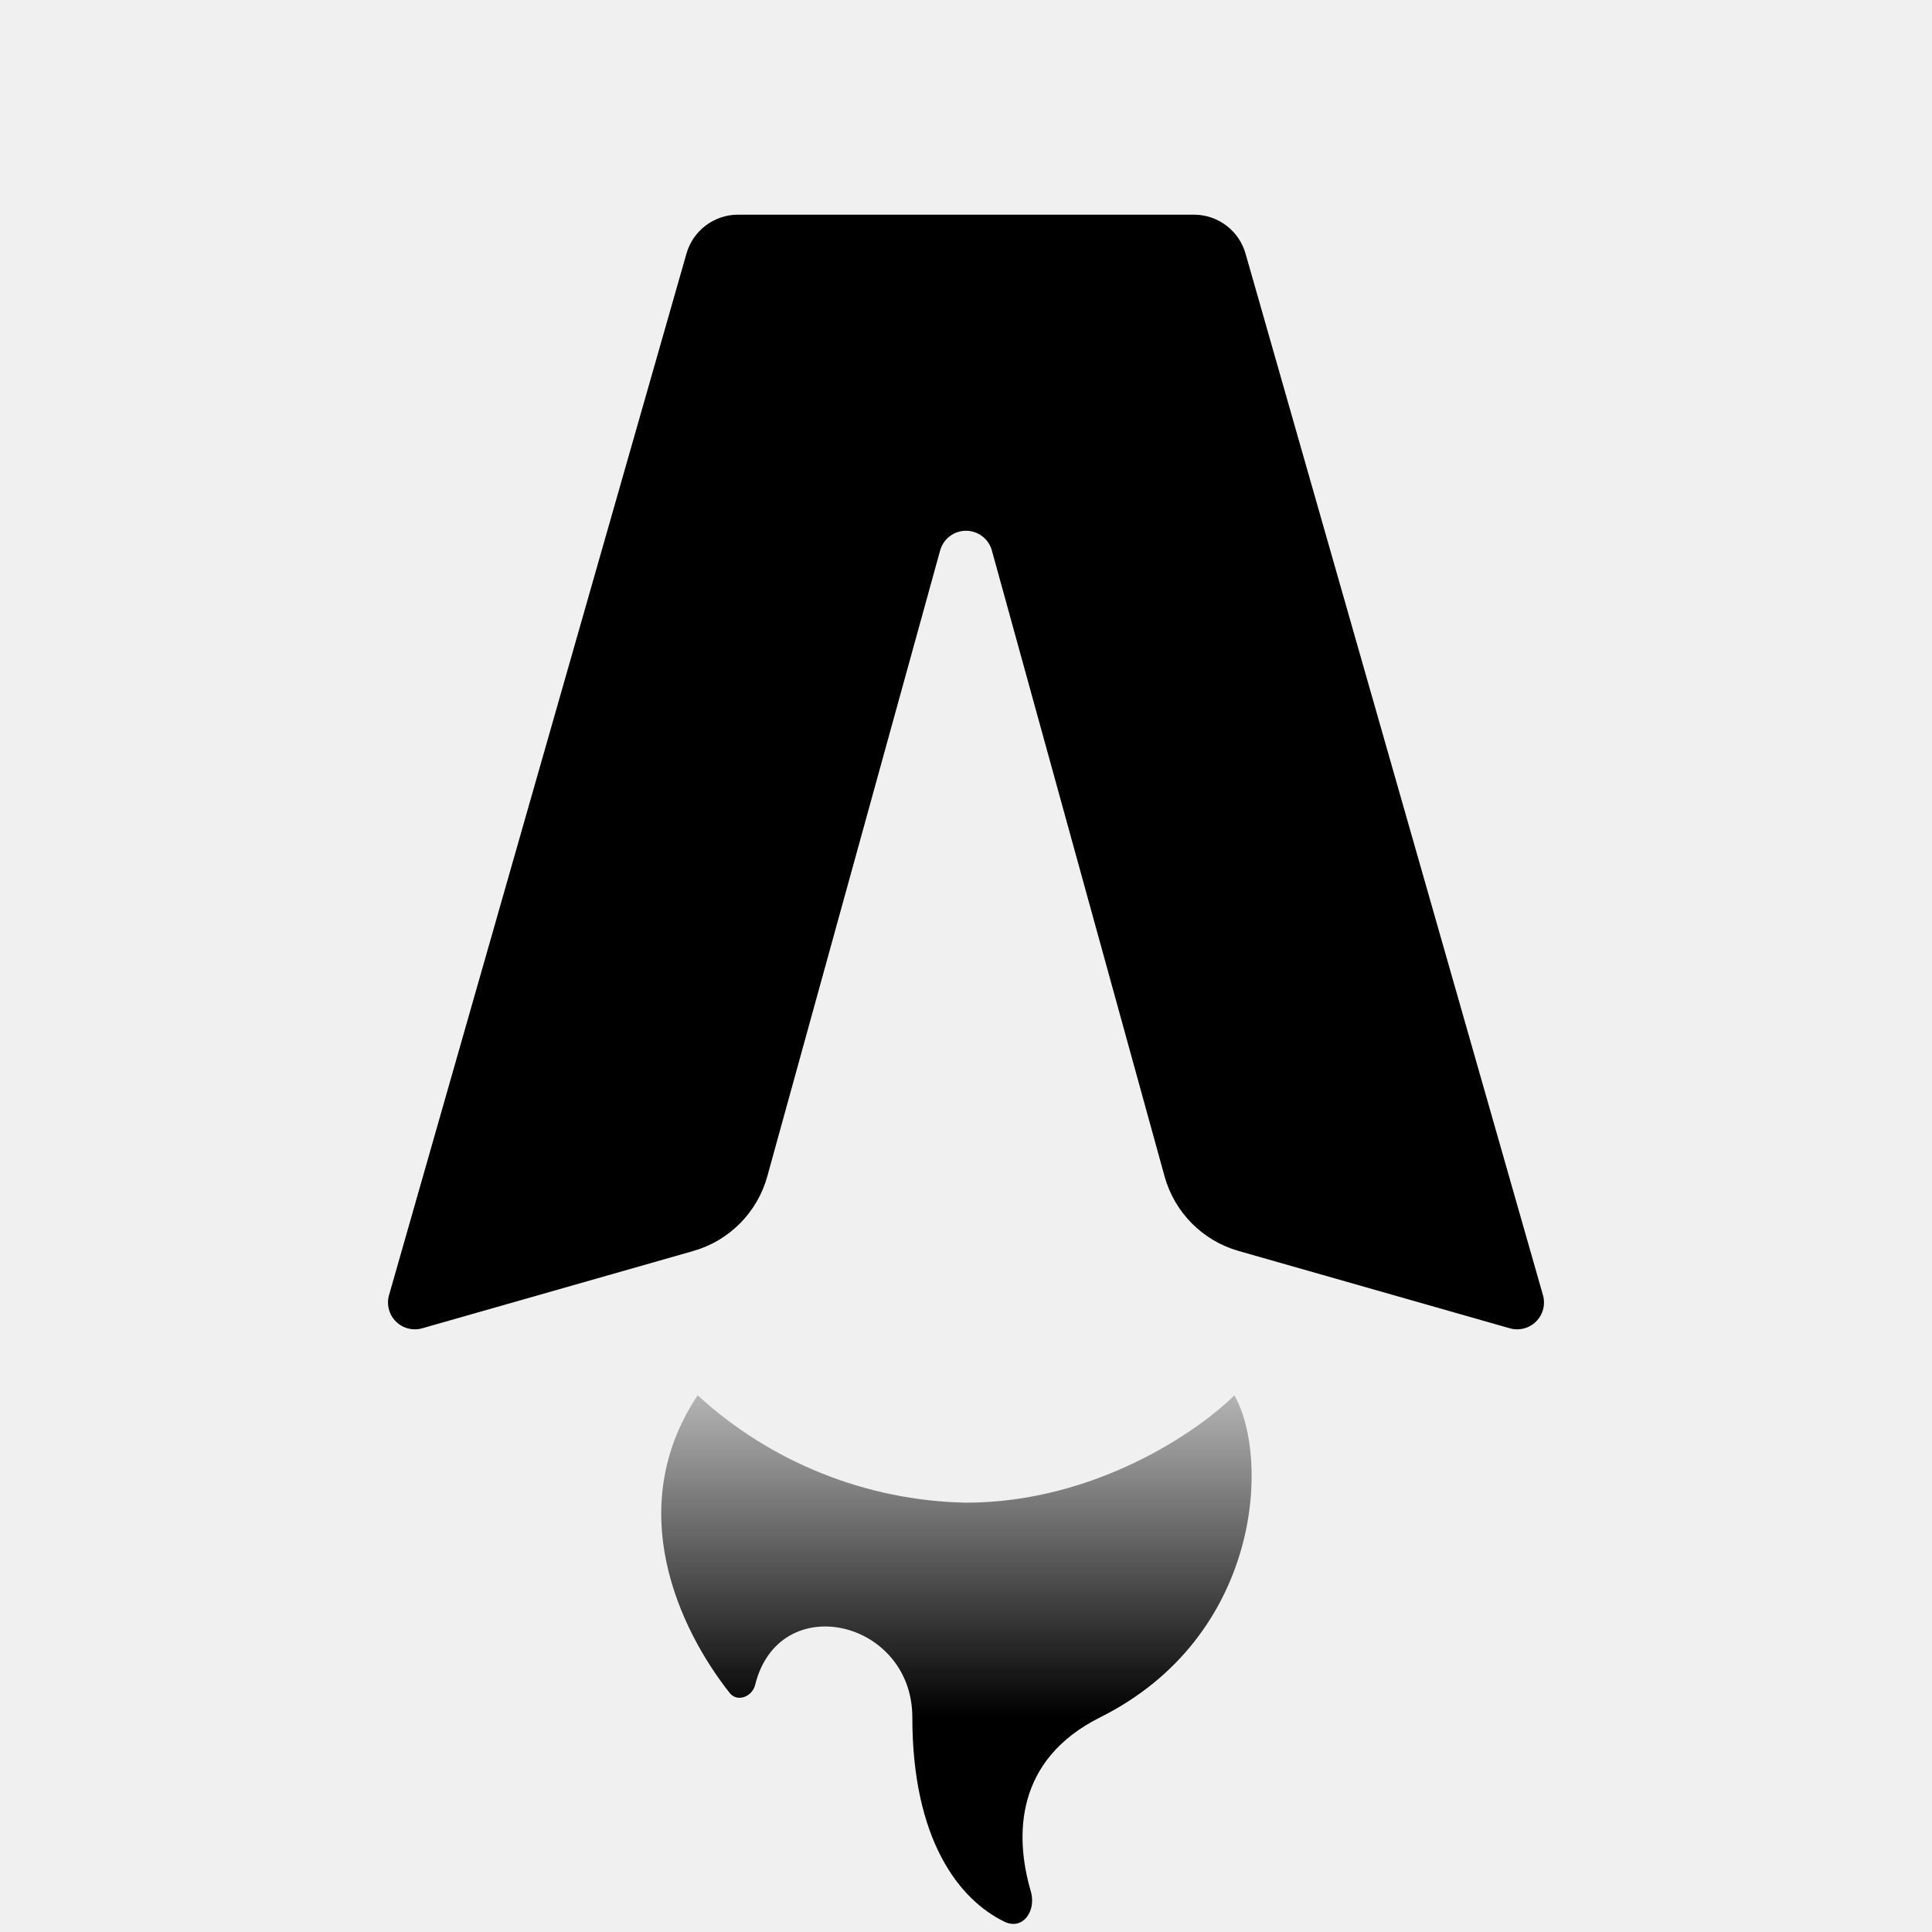
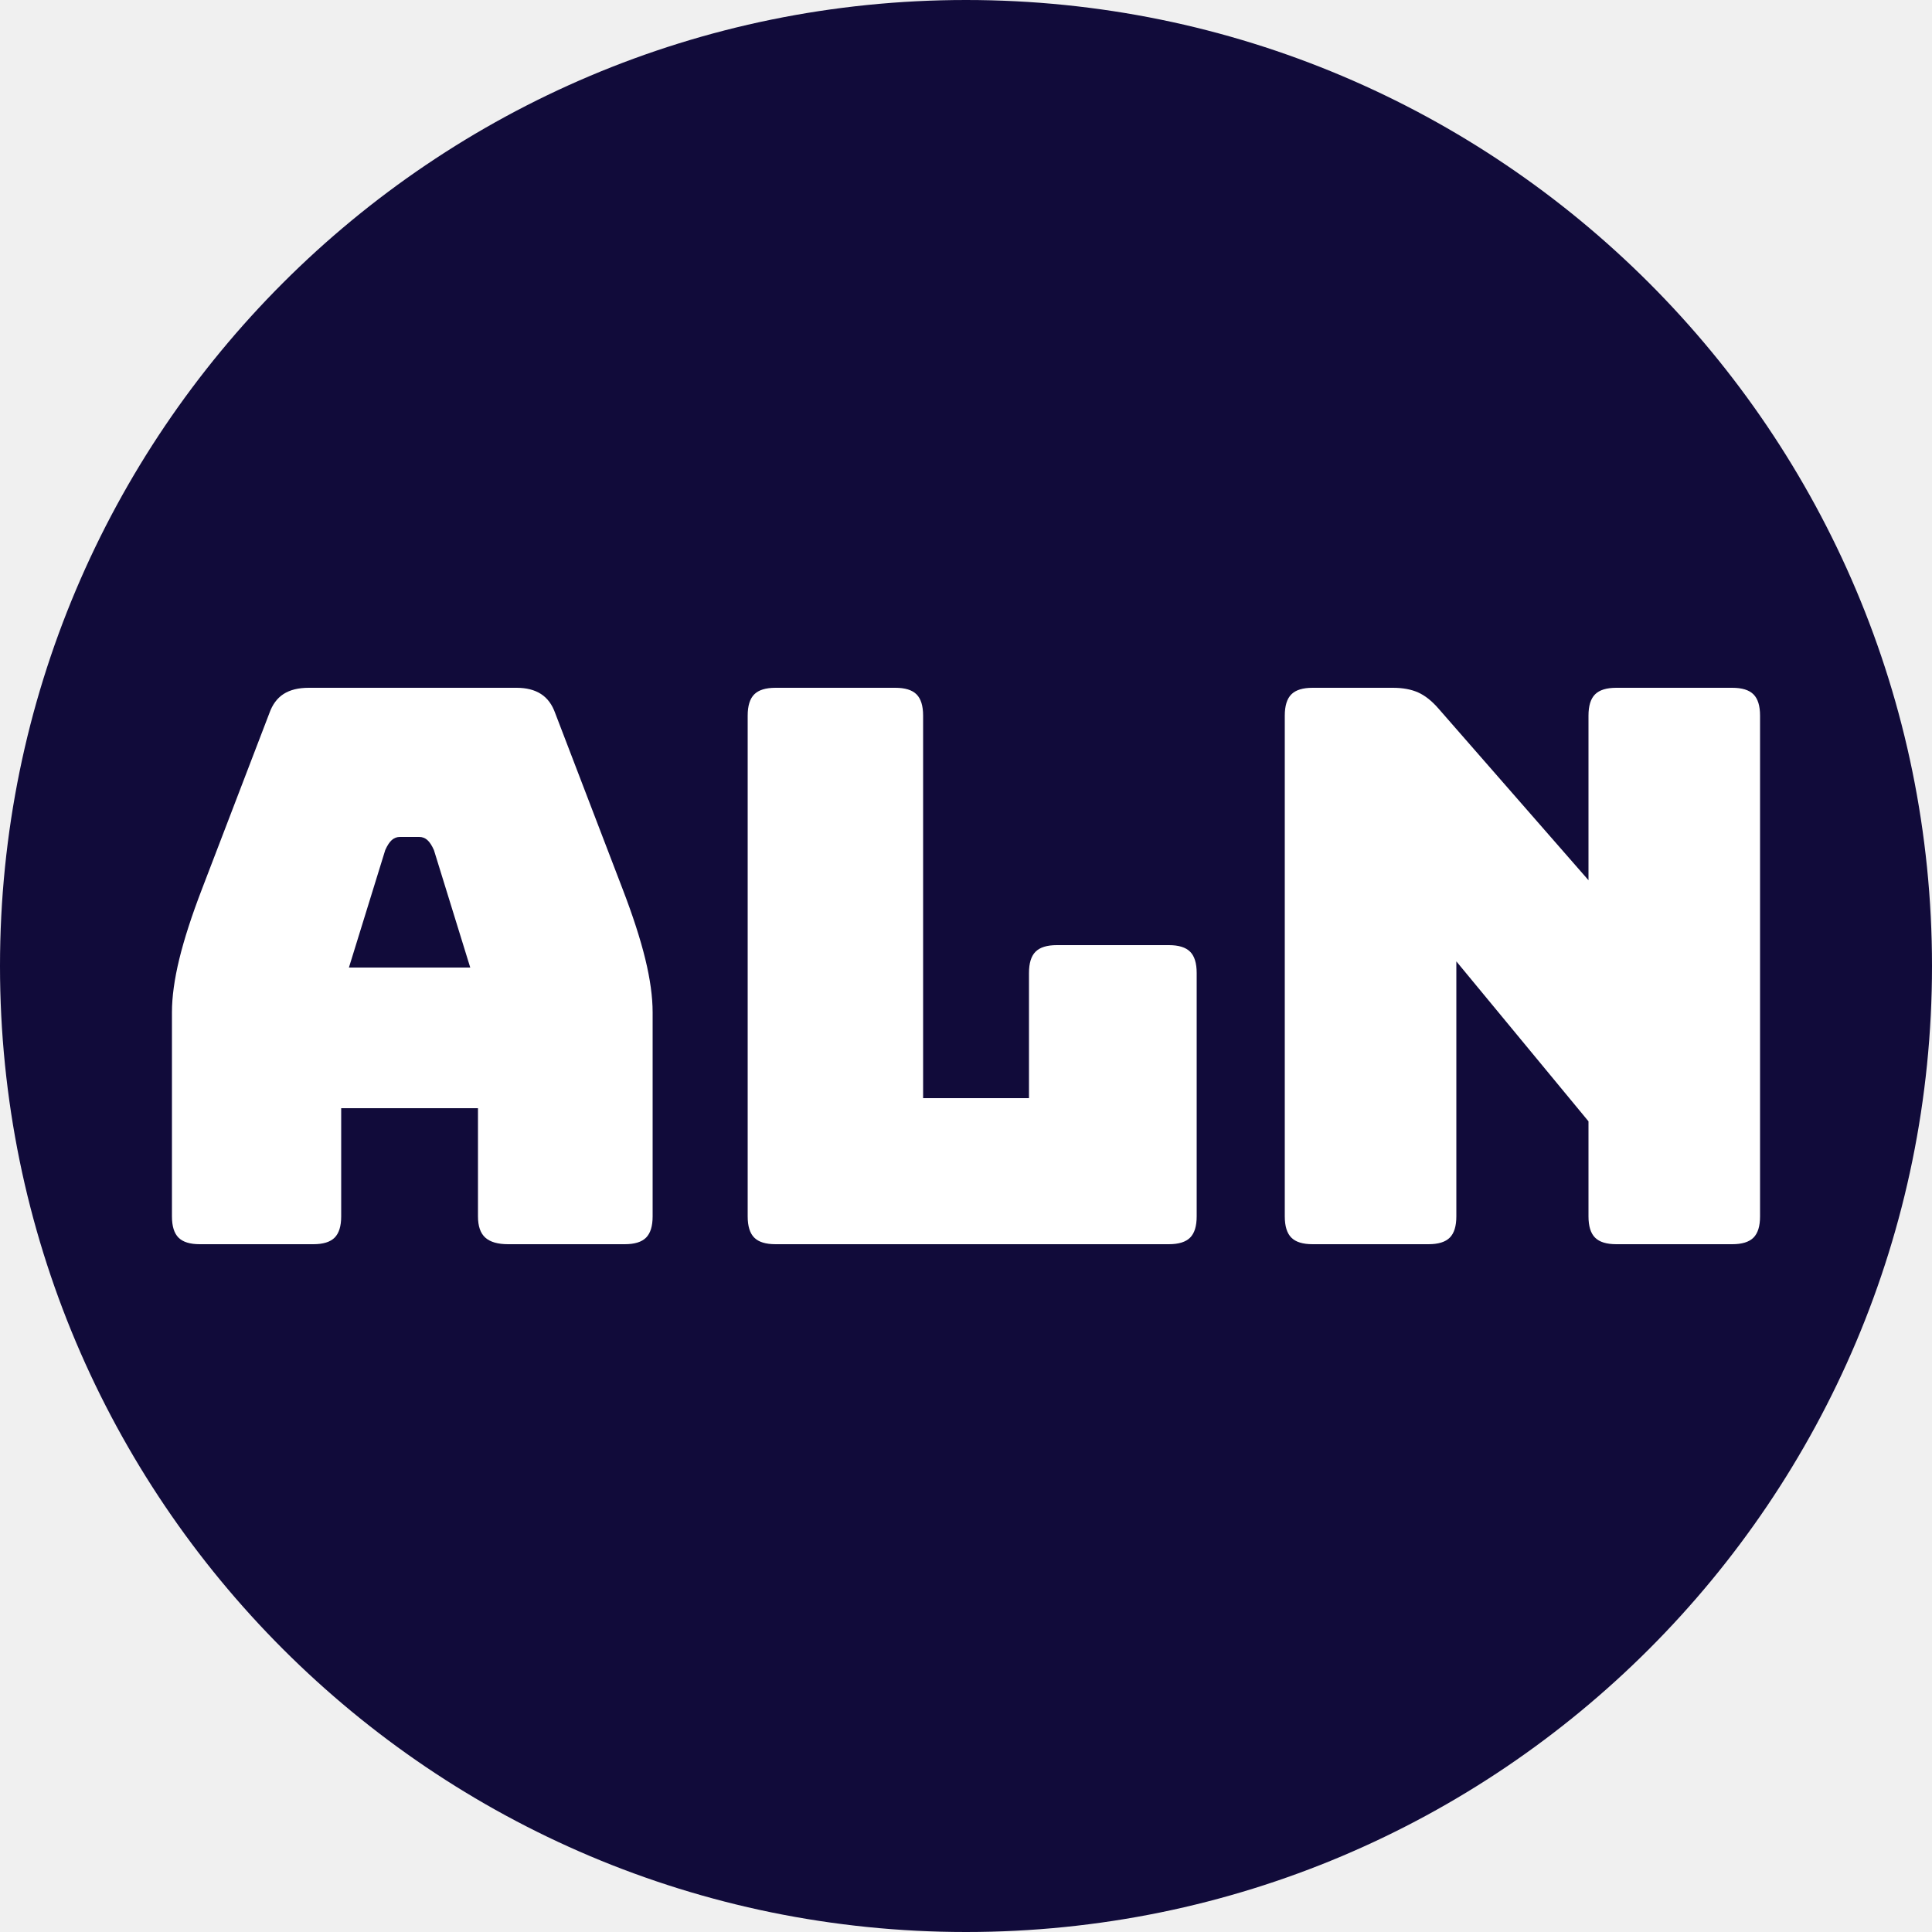
- <svg xmlns="http://www.w3.org/2000/svg" fill="none" viewBox="0 0 36 36">
-   <path fill="#000" d="M22.25 4h-8.5a1 1 0 0 0-.96.73l-5.54 19.4a.5.5 0 0 0 .62.62l5.05-1.44a2 2 0 0 0 1.38-1.4l3.22-11.66a.5.5 0 0 1 .96 0l3.22 11.67a2 2 0 0 0 1.38 1.39l5.05 1.44a.5.5 0 0 0 .62-.62l-5.54-19.4a1 1 0 0 0-.96-.73Z" />
-   <path fill="url(#gradient)" d="M18 28a7.63 7.63 0 0 1-5-2c-1.4 2.1-.35 4.35.6 5.55.14.17.41.07.47-.15.44-1.8 2.93-1.22 2.93.6 0 2.28.87 3.4 1.72 3.81.34.16.59-.2.49-.56-.31-1.05-.29-2.46 1.29-3.25 3-1.5 3.17-4.83 2.5-6-.67.67-2.6 2-5 2Z" />
-   <defs>
-     <linearGradient id="gradient" x1="16" x2="16" y1="32" y2="24" gradientUnits="userSpaceOnUse">
-       <stop stop-color="#000" />
-       <stop offset="1" stop-color="#000" stop-opacity="0" />
-     </linearGradient>
-   </defs>
-   <style>
-     @media (prefers-color-scheme:dark){:root{filter:invert(100%)}}
-   </style>
+ <svg xmlns="http://www.w3.org/2000/svg" width="256" height="256" viewBox="0 0 100 100">
+   <rect width="100" height="100" rx="50" fill="#110b3a" />
+   <path d="M19.94 44L19.94 44L18.06 50.08L24.34 50.08L22.46 44Q22.30 43.64 22.12 43.48Q21.94 43.32 21.70 43.32L21.70 43.32L20.70 43.32Q20.46 43.32 20.28 43.48Q20.10 43.64 19.94 44ZM17.66 57.36L17.66 62.96Q17.66 63.72 17.32 64.06Q16.98 64.40 16.22 64.40L16.22 64.40L10.34 64.40Q9.58 64.40 9.24 64.06Q8.90 63.72 8.90 62.96L8.90 62.96L8.90 52.40Q8.90 51.20 9.28 49.64Q9.66 48.08 10.46 46L10.46 46L13.94 36.92Q14.18 36.24 14.68 35.92Q15.18 35.60 15.98 35.60L15.98 35.60L26.74 35.60Q27.50 35.60 28 35.92Q28.50 36.24 28.74 36.92L28.74 36.92L32.22 46Q33.02 48.08 33.40 49.64Q33.78 51.20 33.78 52.40L33.78 52.40L33.78 62.96Q33.78 63.72 33.44 64.06Q33.10 64.40 32.34 64.40L32.34 64.40L26.30 64.40Q25.50 64.40 25.12 64.06Q24.74 63.72 24.74 62.96L24.74 62.96L24.74 57.36L17.66 57.36ZM60.50 64.40L60.50 64.40L40.14 64.40Q39.38 64.40 39.04 64.06Q38.70 63.72 38.70 62.96L38.70 62.96L38.70 37.04Q38.70 36.28 39.04 35.94Q39.38 35.60 40.14 35.60L40.14 35.60L46.34 35.60Q47.10 35.60 47.44 35.94Q47.78 36.28 47.78 37.04L47.78 37.04L47.78 56.84L53.26 56.84L53.26 50.36Q53.26 49.60 53.60 49.26Q53.94 48.92 54.70 48.92L54.70 48.92L60.50 48.92Q61.26 48.92 61.60 49.26Q61.94 49.60 61.94 50.36L61.94 50.36L61.94 62.96Q61.94 63.72 61.60 64.06Q61.26 64.40 60.50 64.40ZM73.94 64.40L73.94 64.40L67.94 64.40Q67.18 64.40 66.84 64.06Q66.50 63.72 66.50 62.96L66.50 62.96L66.50 37.04Q66.50 36.28 66.84 35.94Q67.18 35.60 67.94 35.60L67.94 35.60L72.10 35.60Q72.86 35.60 73.40 35.84Q73.94 36.08 74.46 36.68L74.46 36.68L82.22 45.56L82.22 37.04Q82.22 36.28 82.56 35.94Q82.90 35.60 83.66 35.60L83.66 35.60L89.66 35.60Q90.42 35.60 90.76 35.94Q91.10 36.28 91.10 37.04L91.10 37.04L91.10 62.96Q91.10 63.72 90.76 64.06Q90.42 64.40 89.66 64.40L89.66 64.40L83.66 64.40Q82.90 64.40 82.56 64.06Q82.22 63.72 82.22 62.96L82.22 62.96L82.22 58.04L75.38 49.76L75.38 62.96Q75.38 63.72 75.04 64.06Q74.70 64.40 73.94 64.40Z" fill="#fff" />
</svg>
